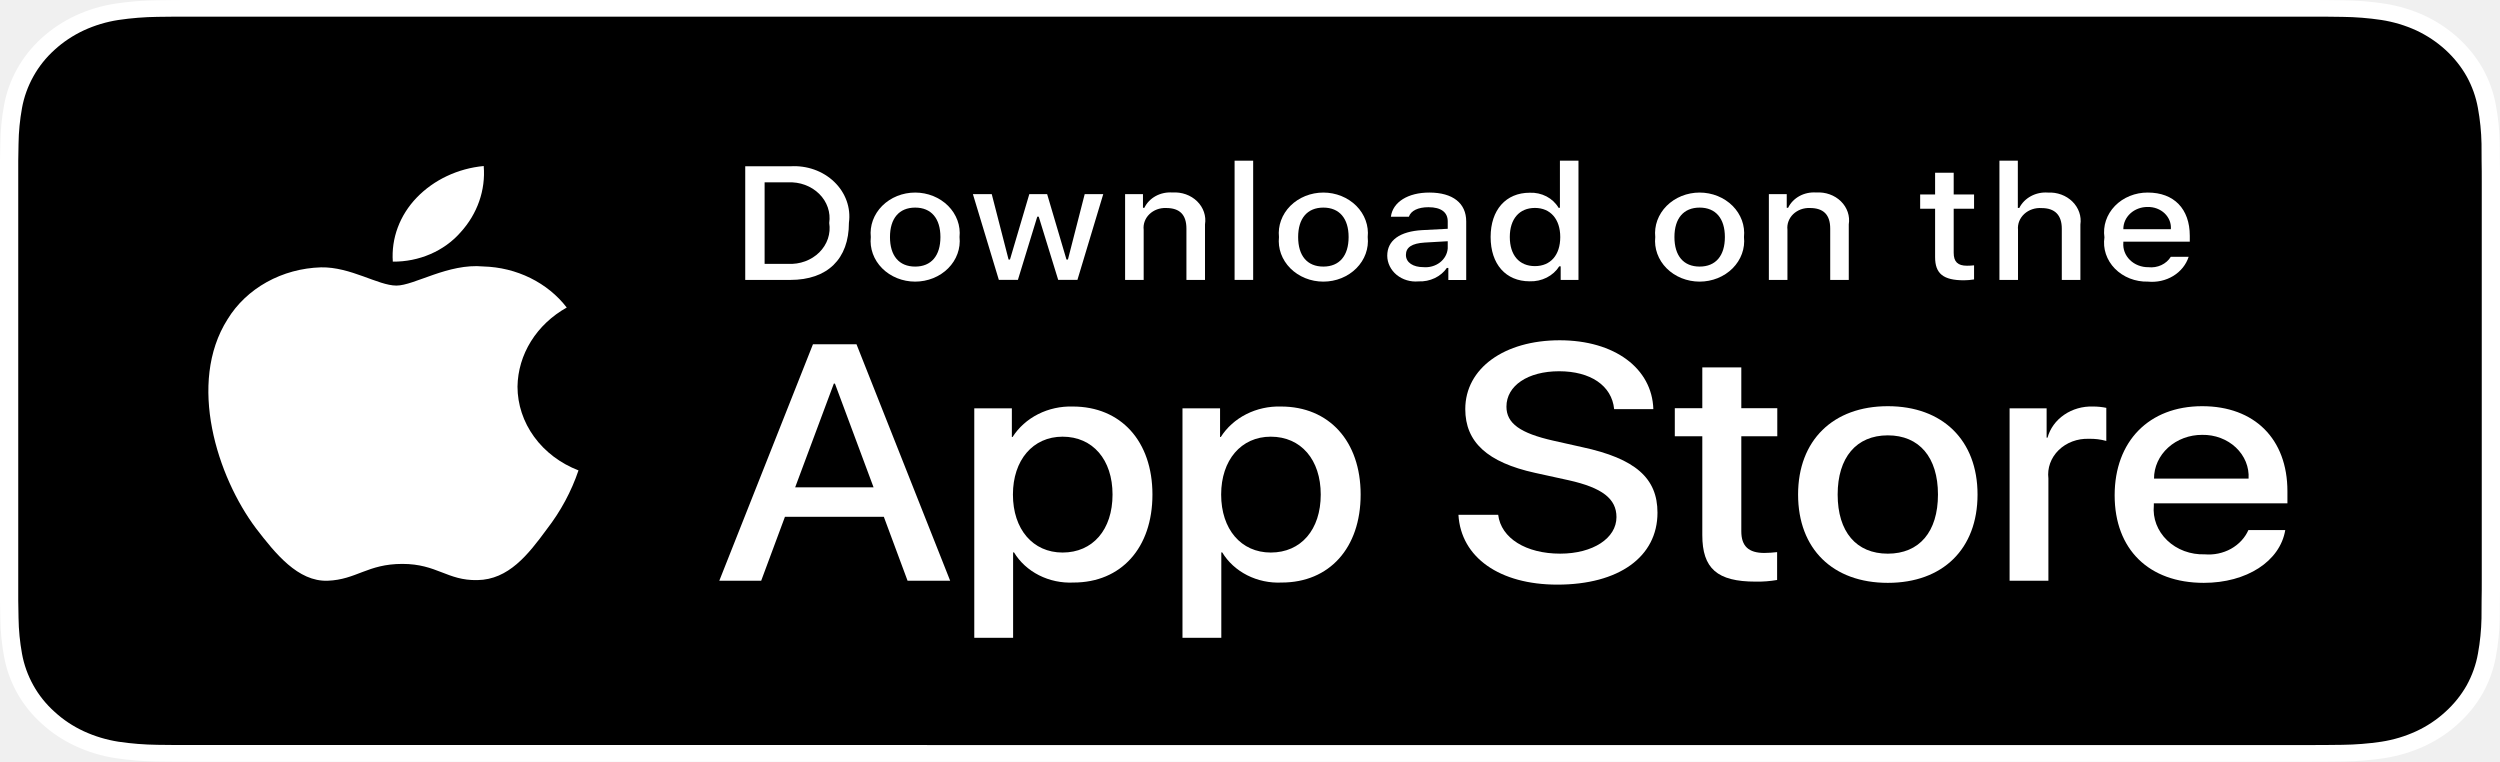
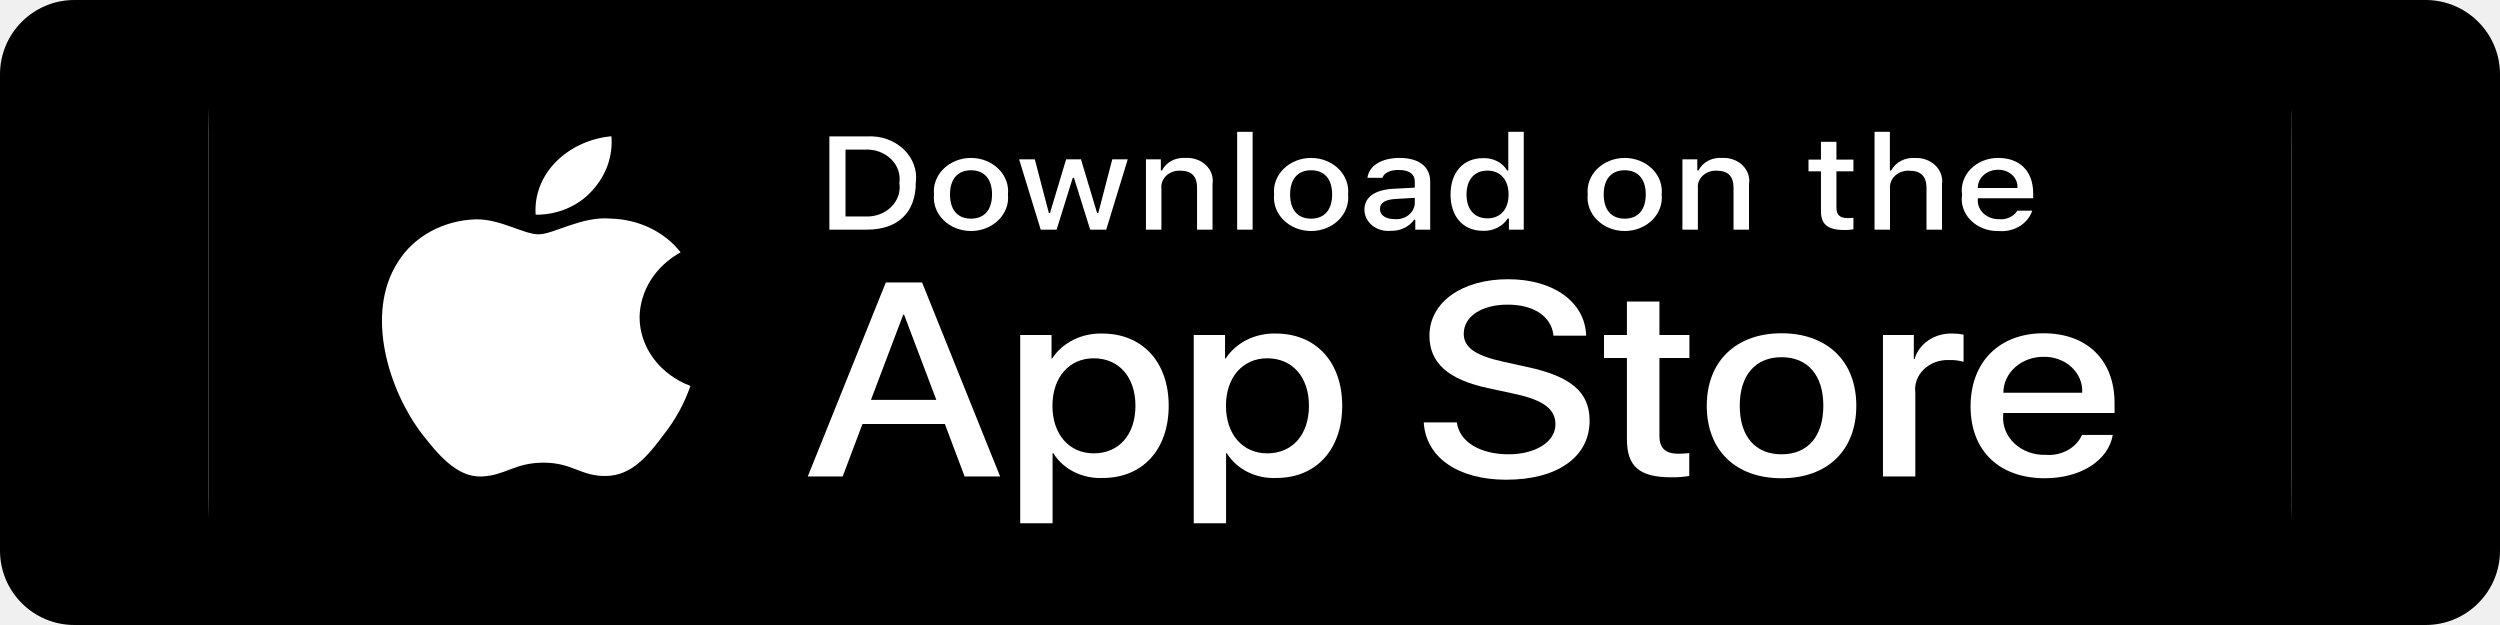
- <svg xmlns="http://www.w3.org/2000/svg" width="128" height="39" viewBox="0 0 128 39" fill="none">
-   <g clip-path="url(#clip0_1010_151873)">
-     <path d="M117.807 0H10.199C9.807 0 9.419 0 9.028 0.002C8.7 0.004 8.376 0.01 8.045 0.014C7.327 0.022 6.61 0.08 5.901 0.187C5.194 0.296 4.508 0.502 3.868 0.798C3.229 1.096 2.645 1.484 2.137 1.947C1.626 2.409 1.201 2.943 0.876 3.528C0.551 4.112 0.326 4.738 0.208 5.384C0.089 6.029 0.025 6.681 0.016 7.336C0.006 7.634 0.005 7.934 0 8.233V30.77C0.005 31.073 0.006 31.366 0.016 31.669C0.025 32.323 0.089 32.975 0.208 33.62C0.326 34.267 0.551 34.893 0.876 35.477C1.201 36.06 1.626 36.592 2.137 37.051C2.643 37.516 3.227 37.904 3.868 38.2C4.508 38.497 5.194 38.704 5.901 38.815C6.61 38.922 7.327 38.979 8.045 38.988C8.376 38.994 8.7 38.998 9.028 38.998C9.419 39 9.807 39 10.199 39H117.807C118.191 39 118.582 39 118.966 38.998C119.292 38.998 119.627 38.994 119.953 38.988C120.669 38.98 121.385 38.922 122.092 38.815C122.802 38.704 123.49 38.496 124.133 38.2C124.773 37.904 125.357 37.516 125.863 37.051C126.372 36.59 126.799 36.059 127.127 35.477C127.45 34.892 127.673 34.266 127.789 33.62C127.908 32.975 127.975 32.323 127.987 31.669C127.992 31.366 127.992 31.073 127.992 30.77C128 30.416 128 30.063 128 29.703V9.298C128 8.941 128 8.587 127.992 8.233C127.992 7.934 127.992 7.634 127.987 7.335C127.975 6.681 127.908 6.029 127.789 5.384C127.673 4.738 127.449 4.112 127.127 3.528C126.466 2.355 125.419 1.4 124.133 0.798C123.49 0.503 122.802 0.297 122.092 0.187C121.385 0.079 120.669 0.022 119.953 0.014C119.627 0.01 119.292 0.004 118.966 0.002C118.582 0 118.191 0 117.807 0V0Z" fill="white" />
-     <path d="M9.033 38.145C8.707 38.145 8.389 38.142 8.066 38.135C7.396 38.127 6.727 38.074 6.066 37.976C5.45 37.879 4.852 37.699 4.294 37.442C3.741 37.186 3.236 36.852 2.8 36.45C2.357 36.054 1.988 35.594 1.708 35.089C1.425 34.581 1.229 34.036 1.127 33.473C1.017 32.869 0.958 32.258 0.949 31.645C0.942 31.439 0.934 30.755 0.934 30.755V8.232C0.934 8.232 0.943 7.558 0.949 7.359C0.957 6.748 1.017 6.138 1.126 5.534C1.228 4.97 1.424 4.424 1.708 3.914C1.987 3.409 2.353 2.949 2.794 2.551C3.233 2.149 3.739 1.813 4.294 1.554C4.851 1.297 5.447 1.118 6.062 1.023C6.725 0.925 7.396 0.871 8.068 0.863L9.033 0.852H118.961L119.938 0.864C120.604 0.871 121.268 0.924 121.925 1.022C122.547 1.119 123.149 1.299 123.713 1.557C124.823 2.078 125.726 2.903 126.296 3.916C126.575 4.423 126.768 4.965 126.868 5.524C126.98 6.132 127.042 6.747 127.054 7.364C127.058 7.64 127.058 7.936 127.058 8.232C127.066 8.597 127.066 8.945 127.066 9.296V29.702C127.066 30.056 127.066 30.401 127.058 30.75C127.058 31.067 127.057 31.358 127.053 31.656C127.041 32.262 126.98 32.866 126.871 33.464C126.771 34.03 126.576 34.579 126.293 35.092C126.011 35.591 125.644 36.047 125.207 36.443C124.77 36.846 124.264 37.183 123.71 37.44C123.148 37.699 122.546 37.88 121.925 37.976C121.264 38.074 120.596 38.127 119.926 38.135C119.613 38.142 119.285 38.145 118.966 38.145L117.807 38.147L9.033 38.145Z" fill="black" />
-     <path d="M26.496 19.794C26.508 18.981 26.745 18.183 27.186 17.475C27.626 16.767 28.256 16.172 29.017 15.746C28.534 15.117 27.896 14.6 27.155 14.234C26.414 13.869 25.59 13.666 24.748 13.643C22.951 13.471 21.21 14.622 20.295 14.622C19.362 14.622 17.952 13.659 16.435 13.688C15.453 13.717 14.497 13.977 13.658 14.443C12.82 14.909 12.128 15.565 11.65 16.348C9.582 19.612 11.125 24.41 13.106 27.049C14.098 28.342 15.257 29.785 16.773 29.734C18.256 29.678 18.811 28.872 20.602 28.872C22.376 28.872 22.896 29.734 24.443 29.701C26.035 29.678 27.038 28.403 27.994 27.099C28.707 26.178 29.255 25.16 29.619 24.084C28.694 23.727 27.904 23.13 27.349 22.367C26.794 21.605 26.497 20.71 26.496 19.794Z" fill="white" />
-     <path d="M23.574 11.903C24.442 10.954 24.87 9.733 24.766 8.5C23.44 8.627 22.215 9.205 21.335 10.118C20.905 10.564 20.576 11.084 20.366 11.646C20.156 12.208 20.07 12.803 20.112 13.396C20.775 13.402 21.432 13.271 22.031 13.012C22.631 12.754 23.159 12.375 23.574 11.903Z" fill="white" />
-     <path d="M45.252 26.46H40.189L38.973 29.733H36.828L41.624 17.625H43.852L48.648 29.733H46.467L45.252 26.46ZM40.713 24.95H44.726L42.748 19.639H42.693L40.713 24.95Z" fill="white" />
-     <path d="M59.005 25.321C59.005 28.064 57.395 29.826 54.964 29.826C54.348 29.856 53.736 29.726 53.197 29.453C52.658 29.18 52.214 28.774 51.917 28.282H51.871V32.654H49.883V20.907H51.807V22.375H51.843C52.155 21.885 52.606 21.481 53.149 21.206C53.692 20.931 54.306 20.796 54.927 20.814C57.385 20.814 59.005 22.585 59.005 25.321ZM56.962 25.321C56.962 23.534 55.949 22.358 54.403 22.358C52.884 22.358 51.862 23.558 51.862 25.321C51.862 27.099 52.884 28.29 54.403 28.29C55.949 28.29 56.962 27.124 56.962 25.321Z" fill="white" />
-     <path d="M69.665 25.321C69.665 28.064 68.055 29.826 65.624 29.826C65.008 29.856 64.396 29.726 63.857 29.453C63.318 29.18 62.874 28.774 62.577 28.282H62.531V32.654H60.543V20.907H62.467V22.375H62.504C62.815 21.885 63.266 21.481 63.809 21.206C64.352 20.931 64.966 20.796 65.587 20.814C68.045 20.814 69.665 22.585 69.665 25.321ZM67.622 25.321C67.622 23.534 66.609 22.358 65.063 22.358C63.544 22.358 62.523 23.558 62.523 25.321C62.523 27.099 63.544 28.29 65.063 28.29C66.609 28.29 67.622 27.124 67.622 25.321H67.622Z" fill="white" />
-     <path d="M76.707 26.358C76.854 27.558 78.134 28.347 79.882 28.347C81.558 28.347 82.763 27.558 82.763 26.476C82.763 25.536 82.036 24.973 80.315 24.588L78.593 24.21C76.154 23.673 75.022 22.633 75.022 20.946C75.022 18.857 77.019 17.422 79.855 17.422C82.662 17.422 84.586 18.857 84.651 20.946H82.644C82.524 19.738 81.428 19.008 79.827 19.008C78.226 19.008 77.13 19.746 77.13 20.82C77.13 21.676 77.83 22.18 79.542 22.565L81.005 22.893C83.731 23.48 84.863 24.478 84.863 26.249C84.863 28.514 82.883 29.933 79.735 29.933C76.789 29.933 74.8 28.548 74.672 26.358L76.707 26.358Z" fill="white" />
-     <path d="M89.155 18.812V20.901H90.997V22.336H89.155V27.203C89.155 27.959 89.524 28.311 90.334 28.311C90.552 28.308 90.771 28.294 90.988 28.269V29.695C90.624 29.758 90.254 29.786 89.883 29.779C87.923 29.779 87.158 29.108 87.158 27.396V22.336H85.75V20.901H87.158V18.812H89.155Z" fill="white" />
-     <path d="M92.062 25.32C92.062 22.542 93.857 20.797 96.656 20.797C99.463 20.797 101.25 22.542 101.25 25.32C101.25 28.105 99.473 29.842 96.656 29.842C93.839 29.842 92.062 28.105 92.062 25.32ZM99.224 25.32C99.224 23.414 98.266 22.29 96.656 22.29C95.045 22.29 94.088 23.423 94.088 25.32C94.088 27.232 95.045 28.348 96.656 28.348C98.266 28.348 99.224 27.232 99.224 25.32H99.224Z" fill="white" />
-     <path d="M102.891 20.906H104.787V22.409H104.833C104.961 21.94 105.262 21.525 105.687 21.235C106.111 20.944 106.632 20.796 107.162 20.814C107.391 20.813 107.62 20.836 107.843 20.882V22.576C107.554 22.496 107.252 22.459 106.95 22.467C106.661 22.456 106.373 22.503 106.106 22.603C105.839 22.703 105.598 22.855 105.402 23.048C105.205 23.241 105.056 23.471 104.966 23.721C104.876 23.971 104.846 24.236 104.878 24.498V29.734H102.891L102.891 20.906Z" fill="white" />
-     <path d="M117.005 27.14C116.738 28.742 115.026 29.842 112.835 29.842C110.018 29.842 108.27 28.122 108.27 25.361C108.27 22.593 110.028 20.797 112.752 20.797C115.431 20.797 117.116 22.475 117.116 25.151V25.772H110.276V25.881C110.245 26.206 110.289 26.534 110.407 26.841C110.525 27.149 110.713 27.431 110.96 27.667C111.206 27.904 111.505 28.09 111.836 28.213C112.168 28.336 112.524 28.394 112.881 28.382C113.351 28.422 113.823 28.323 114.226 28.099C114.628 27.875 114.941 27.539 115.118 27.14L117.005 27.14ZM110.286 24.506H115.127C115.145 24.213 115.097 23.921 114.985 23.647C114.873 23.373 114.7 23.123 114.477 22.912C114.254 22.702 113.985 22.536 113.688 22.424C113.392 22.313 113.073 22.259 112.752 22.265C112.428 22.263 112.107 22.32 111.808 22.432C111.508 22.544 111.236 22.709 111.007 22.917C110.777 23.125 110.596 23.373 110.472 23.645C110.348 23.918 110.285 24.21 110.286 24.506V24.506Z" fill="white" />
-     <path d="M40.462 8.514C40.878 8.487 41.297 8.545 41.686 8.682C42.076 8.82 42.427 9.035 42.714 9.312C43.001 9.588 43.218 9.92 43.347 10.282C43.477 10.644 43.517 11.027 43.465 11.405C43.465 13.264 42.363 14.332 40.462 14.332H38.156V8.514H40.462ZM39.148 13.509H40.351C40.649 13.526 40.947 13.481 41.223 13.379C41.5 13.277 41.748 13.12 41.95 12.92C42.151 12.719 42.301 12.48 42.389 12.22C42.476 11.96 42.499 11.686 42.456 11.417C42.496 11.149 42.471 10.876 42.382 10.618C42.293 10.36 42.143 10.123 41.941 9.924C41.74 9.726 41.493 9.57 41.218 9.468C40.943 9.366 40.647 9.322 40.351 9.337H39.148V13.509Z" fill="white" />
-     <path d="M44.585 12.137C44.555 11.849 44.591 11.558 44.691 11.283C44.792 11.008 44.954 10.755 45.168 10.54C45.382 10.326 45.642 10.155 45.933 10.037C46.224 9.92 46.538 9.859 46.856 9.859C47.174 9.859 47.489 9.92 47.78 10.037C48.07 10.155 48.331 10.326 48.545 10.54C48.759 10.755 48.921 11.008 49.022 11.283C49.122 11.558 49.158 11.849 49.128 12.137C49.159 12.426 49.123 12.718 49.023 12.993C48.923 13.269 48.761 13.522 48.547 13.737C48.333 13.952 48.072 14.123 47.781 14.241C47.49 14.358 47.175 14.419 46.856 14.419C46.538 14.419 46.223 14.358 45.932 14.241C45.641 14.123 45.38 13.952 45.166 13.737C44.952 13.522 44.79 13.269 44.69 12.993C44.59 12.718 44.554 12.426 44.585 12.137ZM48.15 12.137C48.15 11.186 47.681 10.629 46.858 10.629C46.032 10.629 45.567 11.186 45.567 12.137C45.567 13.097 46.032 13.649 46.858 13.649C47.681 13.649 48.15 13.093 48.15 12.137H48.15Z" fill="white" />
-     <path d="M55.165 14.328H54.179L53.183 11.094H53.108L52.117 14.328H51.14L49.812 9.938H50.777L51.639 13.288H51.711L52.701 9.938H53.613L54.603 13.288H54.678L55.537 9.938H56.487L55.165 14.328Z" fill="white" />
-     <path d="M57.605 9.941H58.52V10.638H58.592C58.712 10.388 58.915 10.178 59.173 10.037C59.431 9.897 59.73 9.834 60.029 9.856C60.263 9.84 60.499 9.872 60.718 9.95C60.936 10.028 61.133 10.15 61.293 10.307C61.453 10.464 61.573 10.652 61.642 10.856C61.712 11.061 61.73 11.277 61.696 11.489V14.331H60.745V11.706C60.745 11.001 60.409 10.65 59.706 10.65C59.547 10.643 59.388 10.668 59.24 10.722C59.093 10.777 58.96 10.86 58.851 10.965C58.741 11.071 58.658 11.197 58.608 11.335C58.557 11.472 58.539 11.618 58.556 11.763V14.331H57.605L57.605 9.941Z" fill="white" />
-     <path d="M63.211 8.227H64.162V14.331H63.211V8.227Z" fill="white" />
-     <path d="M65.483 12.137C65.453 11.849 65.489 11.558 65.59 11.283C65.69 11.008 65.853 10.755 66.066 10.54C66.28 10.326 66.541 10.155 66.832 10.037C67.123 9.92 67.437 9.859 67.755 9.859C68.073 9.859 68.388 9.92 68.678 10.037C68.969 10.155 69.23 10.326 69.444 10.54C69.658 10.755 69.82 11.008 69.92 11.283C70.021 11.558 70.057 11.849 70.027 12.137C70.058 12.426 70.022 12.718 69.922 12.993C69.822 13.269 69.659 13.522 69.445 13.737C69.231 13.952 68.971 14.123 68.679 14.241C68.388 14.359 68.073 14.419 67.755 14.419C67.437 14.419 67.122 14.359 66.831 14.241C66.54 14.123 66.279 13.952 66.065 13.737C65.851 13.522 65.689 13.269 65.588 12.993C65.488 12.718 65.453 12.426 65.483 12.137ZM69.049 12.137C69.049 11.186 68.579 10.629 67.756 10.629C66.93 10.629 66.465 11.186 66.465 12.137C66.465 13.097 66.93 13.649 67.756 13.649C68.579 13.649 69.049 13.093 69.049 12.137H69.049Z" fill="white" />
-     <path d="M71.027 13.093C71.027 12.303 71.673 11.847 72.819 11.782L74.124 11.714V11.335C74.124 10.871 73.787 10.609 73.137 10.609C72.607 10.609 72.239 10.787 72.134 11.097H71.213C71.31 10.343 72.089 9.859 73.181 9.859C74.389 9.859 75.07 10.407 75.07 11.335V14.335H74.155V13.717H74.08C73.927 13.939 73.713 14.119 73.458 14.24C73.204 14.361 72.919 14.419 72.633 14.407C72.431 14.426 72.226 14.406 72.033 14.349C71.84 14.292 71.662 14.198 71.51 14.075C71.359 13.951 71.238 13.799 71.155 13.63C71.072 13.461 71.028 13.278 71.027 13.093ZM74.124 12.718V12.351L72.947 12.419C72.284 12.46 71.983 12.665 71.983 13.052C71.983 13.447 72.359 13.678 72.876 13.678C73.028 13.691 73.181 13.678 73.326 13.636C73.472 13.595 73.607 13.528 73.723 13.439C73.84 13.349 73.935 13.239 74.004 13.115C74.073 12.991 74.113 12.856 74.124 12.718Z" fill="white" />
-     <path d="M76.32 12.134C76.32 10.746 77.103 9.868 78.32 9.868C78.621 9.855 78.919 9.921 79.181 10.057C79.442 10.194 79.656 10.395 79.797 10.638H79.868V8.227H80.818V14.331H79.907V13.637H79.832C79.681 13.878 79.46 14.077 79.193 14.212C78.927 14.347 78.624 14.413 78.32 14.403C77.094 14.403 76.32 13.524 76.32 12.134ZM77.302 12.134C77.302 13.065 77.784 13.625 78.589 13.625C79.39 13.625 79.885 13.057 79.885 12.137C79.885 11.223 79.385 10.646 78.589 10.646C77.789 10.646 77.302 11.21 77.302 12.134H77.302Z" fill="white" />
-     <path d="M84.749 12.137C84.719 11.849 84.755 11.558 84.855 11.283C84.956 11.008 85.118 10.755 85.332 10.54C85.546 10.326 85.806 10.155 86.097 10.037C86.388 9.92 86.703 9.859 87.02 9.859C87.338 9.859 87.653 9.92 87.944 10.037C88.234 10.155 88.495 10.326 88.709 10.54C88.923 10.755 89.085 11.008 89.186 11.283C89.286 11.558 89.322 11.849 89.292 12.137C89.323 12.426 89.287 12.718 89.187 12.993C89.087 13.269 88.925 13.522 88.711 13.737C88.497 13.952 88.236 14.123 87.945 14.241C87.654 14.358 87.339 14.419 87.02 14.419C86.702 14.419 86.387 14.358 86.096 14.241C85.805 14.123 85.544 13.952 85.33 13.737C85.116 13.522 84.954 13.269 84.854 12.993C84.754 12.718 84.718 12.426 84.749 12.137ZM88.314 12.137C88.314 11.186 87.845 10.629 87.022 10.629C86.196 10.629 85.731 11.186 85.731 12.137C85.731 13.097 86.196 13.649 87.022 13.649C87.845 13.649 88.314 13.093 88.314 12.137Z" fill="white" />
-     <path d="M90.566 9.941H91.481V10.638H91.552C91.673 10.388 91.876 10.178 92.134 10.037C92.391 9.897 92.691 9.834 92.99 9.856C93.224 9.84 93.46 9.872 93.678 9.95C93.897 10.028 94.094 10.15 94.254 10.307C94.414 10.464 94.534 10.652 94.603 10.856C94.673 11.061 94.691 11.277 94.657 11.489V14.331H93.707V11.706C93.707 11.001 93.37 10.65 92.667 10.65C92.508 10.643 92.349 10.668 92.201 10.722C92.054 10.777 91.921 10.86 91.811 10.965C91.702 11.071 91.619 11.197 91.569 11.335C91.518 11.472 91.5 11.618 91.517 11.763V14.331H90.566V9.941Z" fill="white" />
-     <path d="M100.029 8.844V9.957H101.072V10.687H100.029V12.944C100.029 13.404 100.237 13.605 100.71 13.605C100.831 13.605 100.952 13.598 101.072 13.585V14.307C100.902 14.335 100.729 14.35 100.555 14.351C99.498 14.351 99.077 14.012 99.077 13.166V10.687H98.312V9.957H99.077V8.844H100.029Z" fill="white" />
-     <path d="M102.371 8.227H103.313V10.646H103.389C103.515 10.393 103.724 10.182 103.987 10.041C104.249 9.9 104.553 9.837 104.857 9.86C105.09 9.848 105.323 9.883 105.54 9.963C105.756 10.043 105.95 10.166 106.109 10.322C106.267 10.479 106.386 10.665 106.456 10.868C106.527 11.071 106.547 11.285 106.516 11.496V14.331H105.564V11.71C105.564 11.009 105.206 10.654 104.534 10.654C104.371 10.641 104.207 10.662 104.053 10.714C103.899 10.765 103.76 10.847 103.644 10.953C103.529 11.059 103.44 11.187 103.384 11.327C103.329 11.468 103.307 11.618 103.322 11.767V14.331H102.371L102.371 8.227Z" fill="white" />
-     <path d="M112.059 13.149C111.93 13.55 111.65 13.898 111.269 14.13C110.887 14.362 110.428 14.464 109.972 14.419C109.655 14.427 109.339 14.371 109.048 14.257C108.756 14.142 108.496 13.971 108.284 13.756C108.072 13.54 107.915 13.285 107.822 13.008C107.729 12.732 107.704 12.44 107.747 12.153C107.705 11.866 107.731 11.573 107.823 11.296C107.916 11.018 108.073 10.762 108.283 10.544C108.494 10.327 108.753 10.153 109.044 10.035C109.335 9.917 109.65 9.857 109.968 9.859C111.308 9.859 112.117 10.694 112.117 12.073V12.375H108.715V12.424C108.701 12.585 108.723 12.747 108.781 12.9C108.839 13.053 108.931 13.193 109.052 13.311C109.172 13.43 109.319 13.524 109.482 13.587C109.645 13.651 109.821 13.683 109.998 13.681C110.226 13.706 110.456 13.669 110.66 13.574C110.864 13.479 111.033 13.331 111.144 13.149L112.059 13.149ZM108.715 11.734H111.148C111.16 11.587 111.138 11.439 111.084 11.3C111.029 11.161 110.943 11.033 110.832 10.926C110.72 10.819 110.585 10.735 110.435 10.678C110.286 10.621 110.125 10.594 109.963 10.597C109.798 10.595 109.635 10.623 109.483 10.68C109.331 10.736 109.192 10.82 109.076 10.926C108.96 11.032 108.868 11.158 108.806 11.297C108.744 11.436 108.713 11.584 108.715 11.734H108.715Z" fill="white" />
+ <svg xmlns="http://www.w3.org/2000/svg" width="168" height="42" viewBox="0 0 168 42" fill="none">
+   <rect width="168" height="42" rx="5" fill="black" />
+   <g clip-path="url(#clip0_2301_254970)">
+     <path d="M142.851 0H25.155C24.726 0 24.302 0 23.874 0.002C23.516 0.004 23.161 0.01 22.799 0.016C22.014 0.024 21.23 0.086 20.455 0.201C19.681 0.319 18.931 0.541 18.231 0.859C17.532 1.181 16.892 1.598 16.337 2.097C15.779 2.594 15.313 3.169 14.959 3.799C14.603 4.428 14.356 5.102 14.227 5.798C14.097 6.493 14.027 7.195 14.018 7.9C14.007 8.222 14.006 8.545 14 8.867V33.137C14.006 33.463 14.007 33.779 14.018 34.105C14.027 34.809 14.097 35.512 14.227 36.207C14.356 36.903 14.603 37.577 14.959 38.206C15.313 38.835 15.779 39.407 16.337 39.902C16.89 40.402 17.53 40.82 18.231 41.139C18.931 41.459 19.681 41.682 20.455 41.802C21.23 41.916 22.014 41.978 22.799 41.987C23.161 41.994 23.516 41.998 23.874 41.998C24.302 42.001 24.726 42.001 25.155 42.001H142.851C143.272 42.001 143.699 42.001 144.119 41.998C144.476 41.998 144.842 41.994 145.198 41.987C145.982 41.978 146.764 41.916 147.538 41.802C148.315 41.681 149.067 41.458 149.77 41.139C150.471 40.82 151.11 40.402 151.662 39.902C152.219 39.405 152.686 38.833 153.045 38.206C153.398 37.577 153.642 36.903 153.769 36.207C153.9 35.512 153.972 34.809 153.986 34.105C153.991 33.779 153.991 33.463 153.991 33.137C154 32.755 154 32.376 154 31.988V10.013C154 9.629 154 9.247 153.991 8.867C153.991 8.545 153.991 8.222 153.986 7.9C153.972 7.195 153.9 6.493 153.769 5.798C153.642 5.102 153.398 4.429 153.045 3.799C152.323 2.536 151.178 1.508 149.77 0.859C149.067 0.541 148.314 0.32 147.538 0.201C146.764 0.085 145.982 0.023 145.198 0.015C144.842 0.01 144.476 0.004 144.119 0.002C143.699 0 143.272 0 142.851 0V0Z" fill="white" />
+     <path d="M23.878 41.081C23.522 41.081 23.174 41.077 22.82 41.07C22.087 41.061 21.357 41.004 20.633 40.898C19.959 40.794 19.306 40.6 18.695 40.323C18.09 40.048 17.538 39.688 17.061 39.256C16.576 38.829 16.173 38.333 15.867 37.789C15.557 37.242 15.343 36.655 15.232 36.049C15.111 35.398 15.046 34.74 15.037 34.08C15.029 33.859 15.02 33.122 15.02 33.122V8.866C15.02 8.866 15.03 8.14 15.037 7.927C15.046 7.268 15.11 6.611 15.23 5.961C15.342 5.353 15.556 4.765 15.866 4.216C16.171 3.672 16.572 3.176 17.054 2.748C17.535 2.315 18.088 1.953 18.695 1.674C19.304 1.398 19.956 1.205 20.629 1.103C21.354 0.997 22.088 0.939 22.823 0.931L23.879 0.918H144.112L145.18 0.931C145.909 0.939 146.635 0.996 147.354 1.102C148.034 1.206 148.693 1.4 149.309 1.677C150.523 2.239 151.511 3.127 152.135 4.218C152.439 4.764 152.651 5.347 152.761 5.95C152.882 6.605 152.95 7.267 152.964 7.931C152.968 8.229 152.968 8.548 152.968 8.866C152.977 9.26 152.977 9.634 152.977 10.012V31.988C152.977 32.369 152.977 32.741 152.968 33.117C152.968 33.458 152.968 33.771 152.963 34.093C152.949 34.745 152.883 35.395 152.763 36.039C152.654 36.649 152.441 37.24 152.131 37.792C151.823 38.331 151.422 38.822 150.943 39.247C150.465 39.682 149.912 40.044 149.306 40.321C148.691 40.6 148.034 40.795 147.354 40.898C146.631 41.004 145.9 41.062 145.168 41.07C144.825 41.077 144.466 41.081 144.118 41.081L142.849 41.083L23.878 41.081Z" fill="black" />
+     <path d="M42.98 21.316C42.992 20.44 43.252 19.58 43.734 18.818C44.216 18.056 44.905 17.415 45.737 16.956C45.209 16.279 44.511 15.721 43.701 15.328C42.89 14.935 41.989 14.717 41.068 14.691C39.103 14.506 37.198 15.746 36.197 15.746C35.177 15.746 33.635 14.709 31.976 14.74C30.902 14.771 29.855 15.051 28.938 15.553C28.021 16.055 27.265 16.762 26.742 17.604C24.48 21.12 26.168 26.287 28.335 29.129C29.419 30.521 30.687 32.075 32.345 32.02C33.968 31.96 34.574 31.091 36.533 31.091C38.473 31.091 39.042 32.02 40.734 31.985C42.475 31.96 43.572 30.587 44.619 29.182C45.398 28.191 45.998 27.095 46.395 25.935C45.384 25.551 44.52 24.908 43.913 24.087C43.306 23.265 42.981 22.302 42.98 21.316Z" fill="white" />
+     <path d="M39.783 12.821C40.732 11.799 41.2 10.484 41.087 9.156C39.636 9.293 38.296 9.915 37.334 10.899C36.863 11.379 36.503 11.938 36.273 12.544C36.044 13.15 35.95 13.79 35.996 14.428C36.721 14.435 37.439 14.294 38.095 14.016C38.751 13.737 39.328 13.329 39.783 12.821Z" fill="white" />
+     <path d="M63.495 28.495H57.957L56.627 32.02H54.281L59.527 18.98H61.964L67.209 32.02H64.823L63.495 28.495ZM58.53 26.869H62.92L60.756 21.149H60.695L58.53 26.869Z" fill="white" />
+     <path d="M78.536 27.267C78.536 30.221 76.775 32.119 74.116 32.119C73.442 32.151 72.773 32.012 72.183 31.718C71.594 31.423 71.109 30.986 70.783 30.456H70.733V35.165H68.559V22.513H70.663V24.095H70.703C71.043 23.567 71.537 23.132 72.131 22.836C72.725 22.54 73.397 22.394 74.076 22.414C76.764 22.414 78.536 24.321 78.536 27.267ZM76.302 27.267C76.302 25.342 75.193 24.077 73.502 24.077C71.841 24.077 70.724 25.369 70.724 27.267C70.724 29.183 71.841 30.465 73.502 30.465C75.193 30.465 76.302 29.209 76.302 27.267Z" fill="white" />
+     <path d="M90.196 27.267C90.196 30.221 88.435 32.119 85.776 32.119C85.103 32.151 84.433 32.012 83.843 31.718C83.254 31.423 82.769 30.986 82.443 30.456H82.393V35.165H80.219V22.513H82.323V24.095H82.363C82.704 23.567 83.197 23.132 83.791 22.836C84.385 22.54 85.057 22.394 85.736 22.414C88.424 22.414 90.196 24.321 90.196 27.267ZM87.962 27.267C87.962 25.342 86.853 24.077 85.162 24.077C83.501 24.077 82.384 25.369 82.384 27.267C82.384 29.183 83.501 30.465 85.162 30.465C86.853 30.465 87.962 29.209 87.962 27.267H87.962Z" fill="white" />
+     <path d="M97.901 28.387C98.062 29.68 99.462 30.529 101.375 30.529C103.207 30.529 104.526 29.68 104.526 28.514C104.526 27.502 103.731 26.896 101.848 26.481L99.965 26.074C97.297 25.495 96.059 24.376 96.059 22.559C96.059 20.309 98.243 18.764 101.345 18.764C104.415 18.764 106.519 20.309 106.59 22.559H104.396C104.264 21.257 103.066 20.472 101.314 20.472C99.563 20.472 98.364 21.267 98.364 22.423C98.364 23.345 99.13 23.888 101.002 24.303L102.603 24.656C105.584 25.288 106.822 26.363 106.822 28.27C106.822 30.71 104.657 32.237 101.214 32.237C97.992 32.237 95.816 30.745 95.676 28.387L97.901 28.387Z" fill="white" />
+     <path d="M111.514 20.264V22.513H113.528V24.059H111.514V29.299C111.514 30.114 111.917 30.493 112.802 30.493C113.042 30.489 113.28 30.474 113.518 30.448V31.984C113.12 32.051 112.715 32.081 112.31 32.074C110.166 32.074 109.329 31.351 109.329 29.508V24.059H107.789V22.513H109.329V20.264H111.514Z" fill="white" />
+     <path d="M114.695 27.267C114.695 24.276 116.658 22.396 119.719 22.396C122.79 22.396 124.744 24.276 124.744 27.267C124.744 30.266 122.8 32.138 119.719 32.138C116.639 32.138 114.695 30.266 114.695 27.267ZM122.528 27.267C122.528 25.215 121.481 24.004 119.719 24.004C117.957 24.004 116.911 25.224 116.911 27.267C116.911 29.327 117.957 30.529 119.719 30.529C121.481 30.529 122.528 29.327 122.528 27.267H122.528Z" fill="white" />
+     <path d="M126.535 22.513H128.609V24.131H128.659C128.799 23.626 129.129 23.179 129.593 22.867C130.057 22.554 130.627 22.394 131.207 22.414C131.458 22.413 131.707 22.437 131.952 22.487V24.312C131.636 24.225 131.306 24.185 130.975 24.194C130.659 24.182 130.344 24.232 130.052 24.34C129.76 24.448 129.497 24.612 129.282 24.82C129.066 25.027 128.904 25.275 128.805 25.544C128.706 25.814 128.674 26.099 128.709 26.381V32.02H126.535L126.535 22.513Z" fill="white" />
+     <path d="M141.977 29.228C141.684 30.953 139.812 32.138 137.416 32.138C134.334 32.138 132.422 30.285 132.422 27.312C132.422 24.33 134.345 22.396 137.324 22.396C140.255 22.396 142.098 24.203 142.098 27.086V27.754H134.617V27.872C134.582 28.222 134.631 28.574 134.76 28.906C134.889 29.238 135.095 29.541 135.364 29.796C135.634 30.05 135.961 30.251 136.323 30.383C136.685 30.516 137.075 30.578 137.466 30.565C137.98 30.608 138.496 30.501 138.936 30.26C139.377 30.019 139.719 29.657 139.912 29.228L141.977 29.228ZM134.627 26.39H139.923C139.942 26.076 139.889 25.761 139.766 25.466C139.644 25.171 139.455 24.901 139.211 24.675C138.967 24.448 138.673 24.269 138.349 24.149C138.024 24.029 137.675 23.971 137.324 23.978C136.97 23.976 136.619 24.037 136.292 24.157C135.964 24.278 135.666 24.455 135.416 24.68C135.165 24.904 134.966 25.171 134.831 25.464C134.695 25.758 134.626 26.073 134.627 26.39V26.39Z" fill="white" />
+     <path d="M58.256 9.167C58.712 9.138 59.169 9.2 59.595 9.348C60.021 9.497 60.405 9.728 60.719 10.026C61.033 10.324 61.27 10.681 61.412 11.07C61.554 11.46 61.598 11.873 61.541 12.28C61.541 14.282 60.335 15.432 58.256 15.432H55.734V9.167H58.256ZM56.819 14.546H58.135C58.461 14.564 58.786 14.516 59.089 14.406C59.391 14.296 59.663 14.127 59.883 13.912C60.104 13.696 60.268 13.438 60.364 13.158C60.459 12.879 60.484 12.583 60.437 12.293C60.481 12.005 60.453 11.711 60.356 11.433C60.259 11.155 60.094 10.9 59.874 10.686C59.654 10.472 59.384 10.304 59.084 10.194C58.783 10.085 58.459 10.037 58.135 10.053H56.819V14.546Z" fill="white" />
+     <path d="M62.766 13.066C62.733 12.756 62.772 12.442 62.882 12.146C62.992 11.85 63.169 11.578 63.403 11.347C63.637 11.116 63.922 10.931 64.24 10.805C64.558 10.678 64.902 10.613 65.25 10.613C65.598 10.613 65.942 10.678 66.26 10.805C66.578 10.931 66.863 11.116 67.097 11.347C67.331 11.578 67.508 11.85 67.618 12.146C67.728 12.442 67.768 12.756 67.734 13.066C67.768 13.377 67.729 13.691 67.62 13.988C67.51 14.285 67.333 14.558 67.099 14.789C66.865 15.021 66.579 15.205 66.261 15.332C65.943 15.459 65.598 15.524 65.25 15.524C64.902 15.524 64.558 15.459 64.239 15.332C63.921 15.205 63.635 15.021 63.401 14.789C63.167 14.558 62.99 14.285 62.88 13.988C62.771 13.691 62.732 13.377 62.766 13.066ZM66.665 13.066C66.665 12.042 66.152 11.442 65.252 11.442C64.348 11.442 63.84 12.042 63.84 13.066C63.84 14.1 64.348 14.694 65.252 14.694C66.152 14.694 66.665 14.095 66.665 13.066H66.665Z" fill="white" />
+     <path d="M74.339 15.433H73.26L72.171 11.951H72.089L71.005 15.433H69.936L68.484 10.705H69.539L70.483 14.313H70.56L71.644 10.705H72.641L73.724 14.313H73.806L74.745 10.705H75.785L74.339 15.433Z" fill="white" />
+     <path d="M77.008 10.705H78.009V11.456H78.086C78.218 11.187 78.44 10.96 78.722 10.809C79.004 10.659 79.331 10.59 79.659 10.614C79.915 10.597 80.172 10.631 80.412 10.716C80.651 10.8 80.866 10.931 81.041 11.1C81.216 11.269 81.347 11.471 81.423 11.691C81.499 11.912 81.52 12.144 81.482 12.373V15.433H80.442V12.607C80.442 11.847 80.074 11.469 79.305 11.469C79.131 11.462 78.958 11.489 78.796 11.547C78.635 11.606 78.489 11.695 78.37 11.809C78.25 11.923 78.159 12.058 78.104 12.207C78.048 12.355 78.029 12.512 78.047 12.667V15.433H77.008L77.008 10.705Z" fill="white" />
+     <path d="M83.137 8.859H84.176V15.433H83.137V8.859Z" fill="white" />
+     <path d="M85.621 13.067C85.588 12.756 85.628 12.442 85.737 12.146C85.847 11.85 86.025 11.578 86.259 11.347C86.493 11.116 86.778 10.931 87.096 10.805C87.414 10.678 87.758 10.613 88.106 10.613C88.454 10.613 88.798 10.678 89.116 10.805C89.434 10.931 89.719 11.116 89.953 11.347C90.187 11.578 90.364 11.85 90.474 12.146C90.584 12.442 90.624 12.756 90.591 13.067C90.624 13.378 90.585 13.692 90.475 13.988C90.366 14.285 90.189 14.558 89.954 14.789C89.721 15.021 89.435 15.206 89.117 15.332C88.798 15.459 88.454 15.524 88.106 15.524C87.758 15.524 87.413 15.459 87.095 15.332C86.776 15.206 86.491 15.021 86.257 14.789C86.023 14.558 85.846 14.285 85.736 13.988C85.627 13.692 85.587 13.378 85.621 13.067ZM89.52 13.067C89.52 12.042 89.007 11.442 88.107 11.442C87.204 11.442 86.695 12.042 86.695 13.067C86.695 14.1 87.204 14.694 88.107 14.694C89.007 14.694 89.52 14.096 89.52 13.067H89.52Z" fill="white" />
+     <path d="M91.688 14.095C91.688 13.244 92.394 12.754 93.647 12.684L95.074 12.61V12.202C95.074 11.703 94.706 11.421 93.995 11.421C93.415 11.421 93.013 11.612 92.897 11.946H91.891C91.997 11.134 92.848 10.613 94.043 10.613C95.364 10.613 96.109 11.203 96.109 12.202V15.433H95.108V14.768H95.026C94.859 15.007 94.624 15.201 94.347 15.331C94.069 15.462 93.757 15.524 93.444 15.511C93.222 15.531 92.999 15.51 92.787 15.448C92.576 15.387 92.381 15.286 92.216 15.153C92.05 15.019 91.918 14.856 91.827 14.674C91.736 14.492 91.688 14.295 91.688 14.095ZM95.074 13.691V13.296L93.787 13.37C93.062 13.414 92.733 13.635 92.733 14.052C92.733 14.477 93.144 14.725 93.71 14.725C93.876 14.74 94.043 14.725 94.202 14.681C94.361 14.637 94.509 14.564 94.636 14.468C94.763 14.371 94.868 14.253 94.943 14.12C95.018 13.986 95.063 13.841 95.074 13.691Z" fill="white" />
+     <path d="M97.477 13.067C97.477 11.573 98.332 10.627 99.663 10.627C99.993 10.613 100.319 10.684 100.605 10.831C100.892 10.978 101.125 11.194 101.279 11.456H101.357V8.859H102.396V15.433H101.4V14.686H101.318C101.152 14.946 100.91 15.16 100.619 15.306C100.327 15.451 99.997 15.522 99.663 15.511C98.323 15.511 97.477 14.565 97.477 13.067ZM98.551 13.067C98.551 14.07 99.077 14.673 99.958 14.673C100.834 14.673 101.376 14.061 101.376 13.071C101.376 12.086 100.829 11.465 99.958 11.465C99.083 11.465 98.55 12.072 98.55 13.067H98.551Z" fill="white" />
+     <path d="M106.695 13.066C106.662 12.756 106.702 12.442 106.812 12.146C106.921 11.85 107.099 11.578 107.333 11.347C107.567 11.116 107.852 10.931 108.17 10.805C108.488 10.678 108.832 10.613 109.18 10.613C109.528 10.613 109.871 10.678 110.19 10.805C110.508 10.931 110.793 11.116 111.027 11.347C111.261 11.578 111.438 11.85 111.548 12.146C111.658 12.442 111.697 12.756 111.664 13.066C111.698 13.377 111.659 13.691 111.549 13.988C111.44 14.285 111.262 14.558 111.028 14.789C110.794 15.021 110.509 15.205 110.191 15.332C109.872 15.459 109.528 15.524 109.18 15.524C108.832 15.524 108.487 15.459 108.169 15.332C107.85 15.205 107.565 15.021 107.331 14.789C107.097 14.558 106.92 14.285 106.81 13.988C106.701 13.691 106.662 13.377 106.695 13.066ZM110.595 13.066C110.595 12.042 110.082 11.442 109.181 11.442C108.278 11.442 107.769 12.042 107.769 13.066C107.769 14.1 108.278 14.694 109.181 14.694C110.082 14.694 110.595 14.095 110.595 13.066Z" fill="white" />
+     <path d="M113.059 10.705H114.059V11.456H114.137C114.269 11.187 114.491 10.96 114.773 10.809C115.055 10.659 115.382 10.59 115.709 10.614C115.966 10.597 116.223 10.631 116.462 10.716C116.702 10.8 116.917 10.931 117.092 11.1C117.267 11.269 117.398 11.471 117.474 11.691C117.55 11.912 117.57 12.144 117.533 12.373V15.433H116.493V12.607C116.493 11.847 116.125 11.469 115.356 11.469C115.182 11.462 115.008 11.489 114.847 11.547C114.685 11.606 114.54 11.695 114.42 11.809C114.301 11.923 114.21 12.058 114.155 12.207C114.099 12.355 114.08 12.512 114.098 12.667V15.433H113.059V10.705Z" fill="white" />
+     <path d="M123.408 9.527V10.726H124.55V11.512H123.408V13.943C123.408 14.438 123.636 14.655 124.153 14.655C124.286 14.655 124.418 14.648 124.55 14.634V15.411C124.363 15.441 124.174 15.457 123.984 15.459C122.828 15.459 122.368 15.094 122.368 14.182V11.512H121.531V10.726H122.368V9.527H123.408Z" fill="white" />
+     <path d="M125.969 8.859H126.999V11.465H127.082C127.22 11.193 127.448 10.965 127.736 10.814C128.023 10.662 128.356 10.594 128.688 10.618C128.943 10.605 129.198 10.644 129.434 10.73C129.671 10.816 129.884 10.948 130.057 11.116C130.23 11.285 130.36 11.485 130.437 11.704C130.514 11.922 130.536 12.153 130.502 12.381V15.433H129.461V12.611C129.461 11.856 129.07 11.473 128.335 11.473C128.156 11.46 127.977 11.482 127.808 11.538C127.64 11.593 127.487 11.681 127.361 11.796C127.235 11.91 127.138 12.047 127.077 12.199C127.016 12.35 126.993 12.511 127.008 12.672V15.433H125.969L125.969 8.859Z" fill="white" />
+     <path d="M136.567 14.156C136.426 14.588 136.12 14.962 135.702 15.212C135.285 15.462 134.783 15.573 134.284 15.524C133.937 15.532 133.592 15.473 133.273 15.349C132.955 15.226 132.669 15.041 132.438 14.809C132.206 14.577 132.034 14.303 131.932 14.005C131.831 13.707 131.803 13.392 131.851 13.084C131.804 12.774 131.833 12.459 131.934 12.16C132.035 11.861 132.207 11.585 132.437 11.351C132.667 11.117 132.951 10.93 133.269 10.803C133.587 10.675 133.932 10.611 134.28 10.613C135.745 10.613 136.63 11.512 136.63 12.997V13.322H132.91V13.375C132.893 13.548 132.918 13.723 132.981 13.887C133.044 14.052 133.145 14.203 133.277 14.331C133.41 14.458 133.57 14.559 133.748 14.628C133.926 14.697 134.119 14.731 134.313 14.729C134.561 14.756 134.813 14.716 135.037 14.614C135.26 14.512 135.444 14.352 135.566 14.156L136.567 14.156ZM132.91 12.632H135.571C135.584 12.474 135.56 12.314 135.5 12.164C135.44 12.015 135.347 11.878 135.224 11.762C135.102 11.647 134.955 11.556 134.791 11.495C134.627 11.434 134.451 11.404 134.274 11.408C134.094 11.405 133.916 11.436 133.749 11.497C133.582 11.557 133.431 11.648 133.304 11.762C133.177 11.876 133.076 12.012 133.009 12.161C132.941 12.311 132.907 12.471 132.91 12.632H132.91Z" fill="white" />
  </g>
+   <rect x="15.5" y="1.5" width="137" height="39" stroke="black" stroke-width="3" />
  <defs>
-     <clipPath id="clip0_1010_151873">
-       <rect width="128" height="39" fill="white" />
+     <clipPath id="clip0_2301_254970">
+       <rect x="14" width="140" height="42" fill="white" />
    </clipPath>
  </defs>
</svg>
